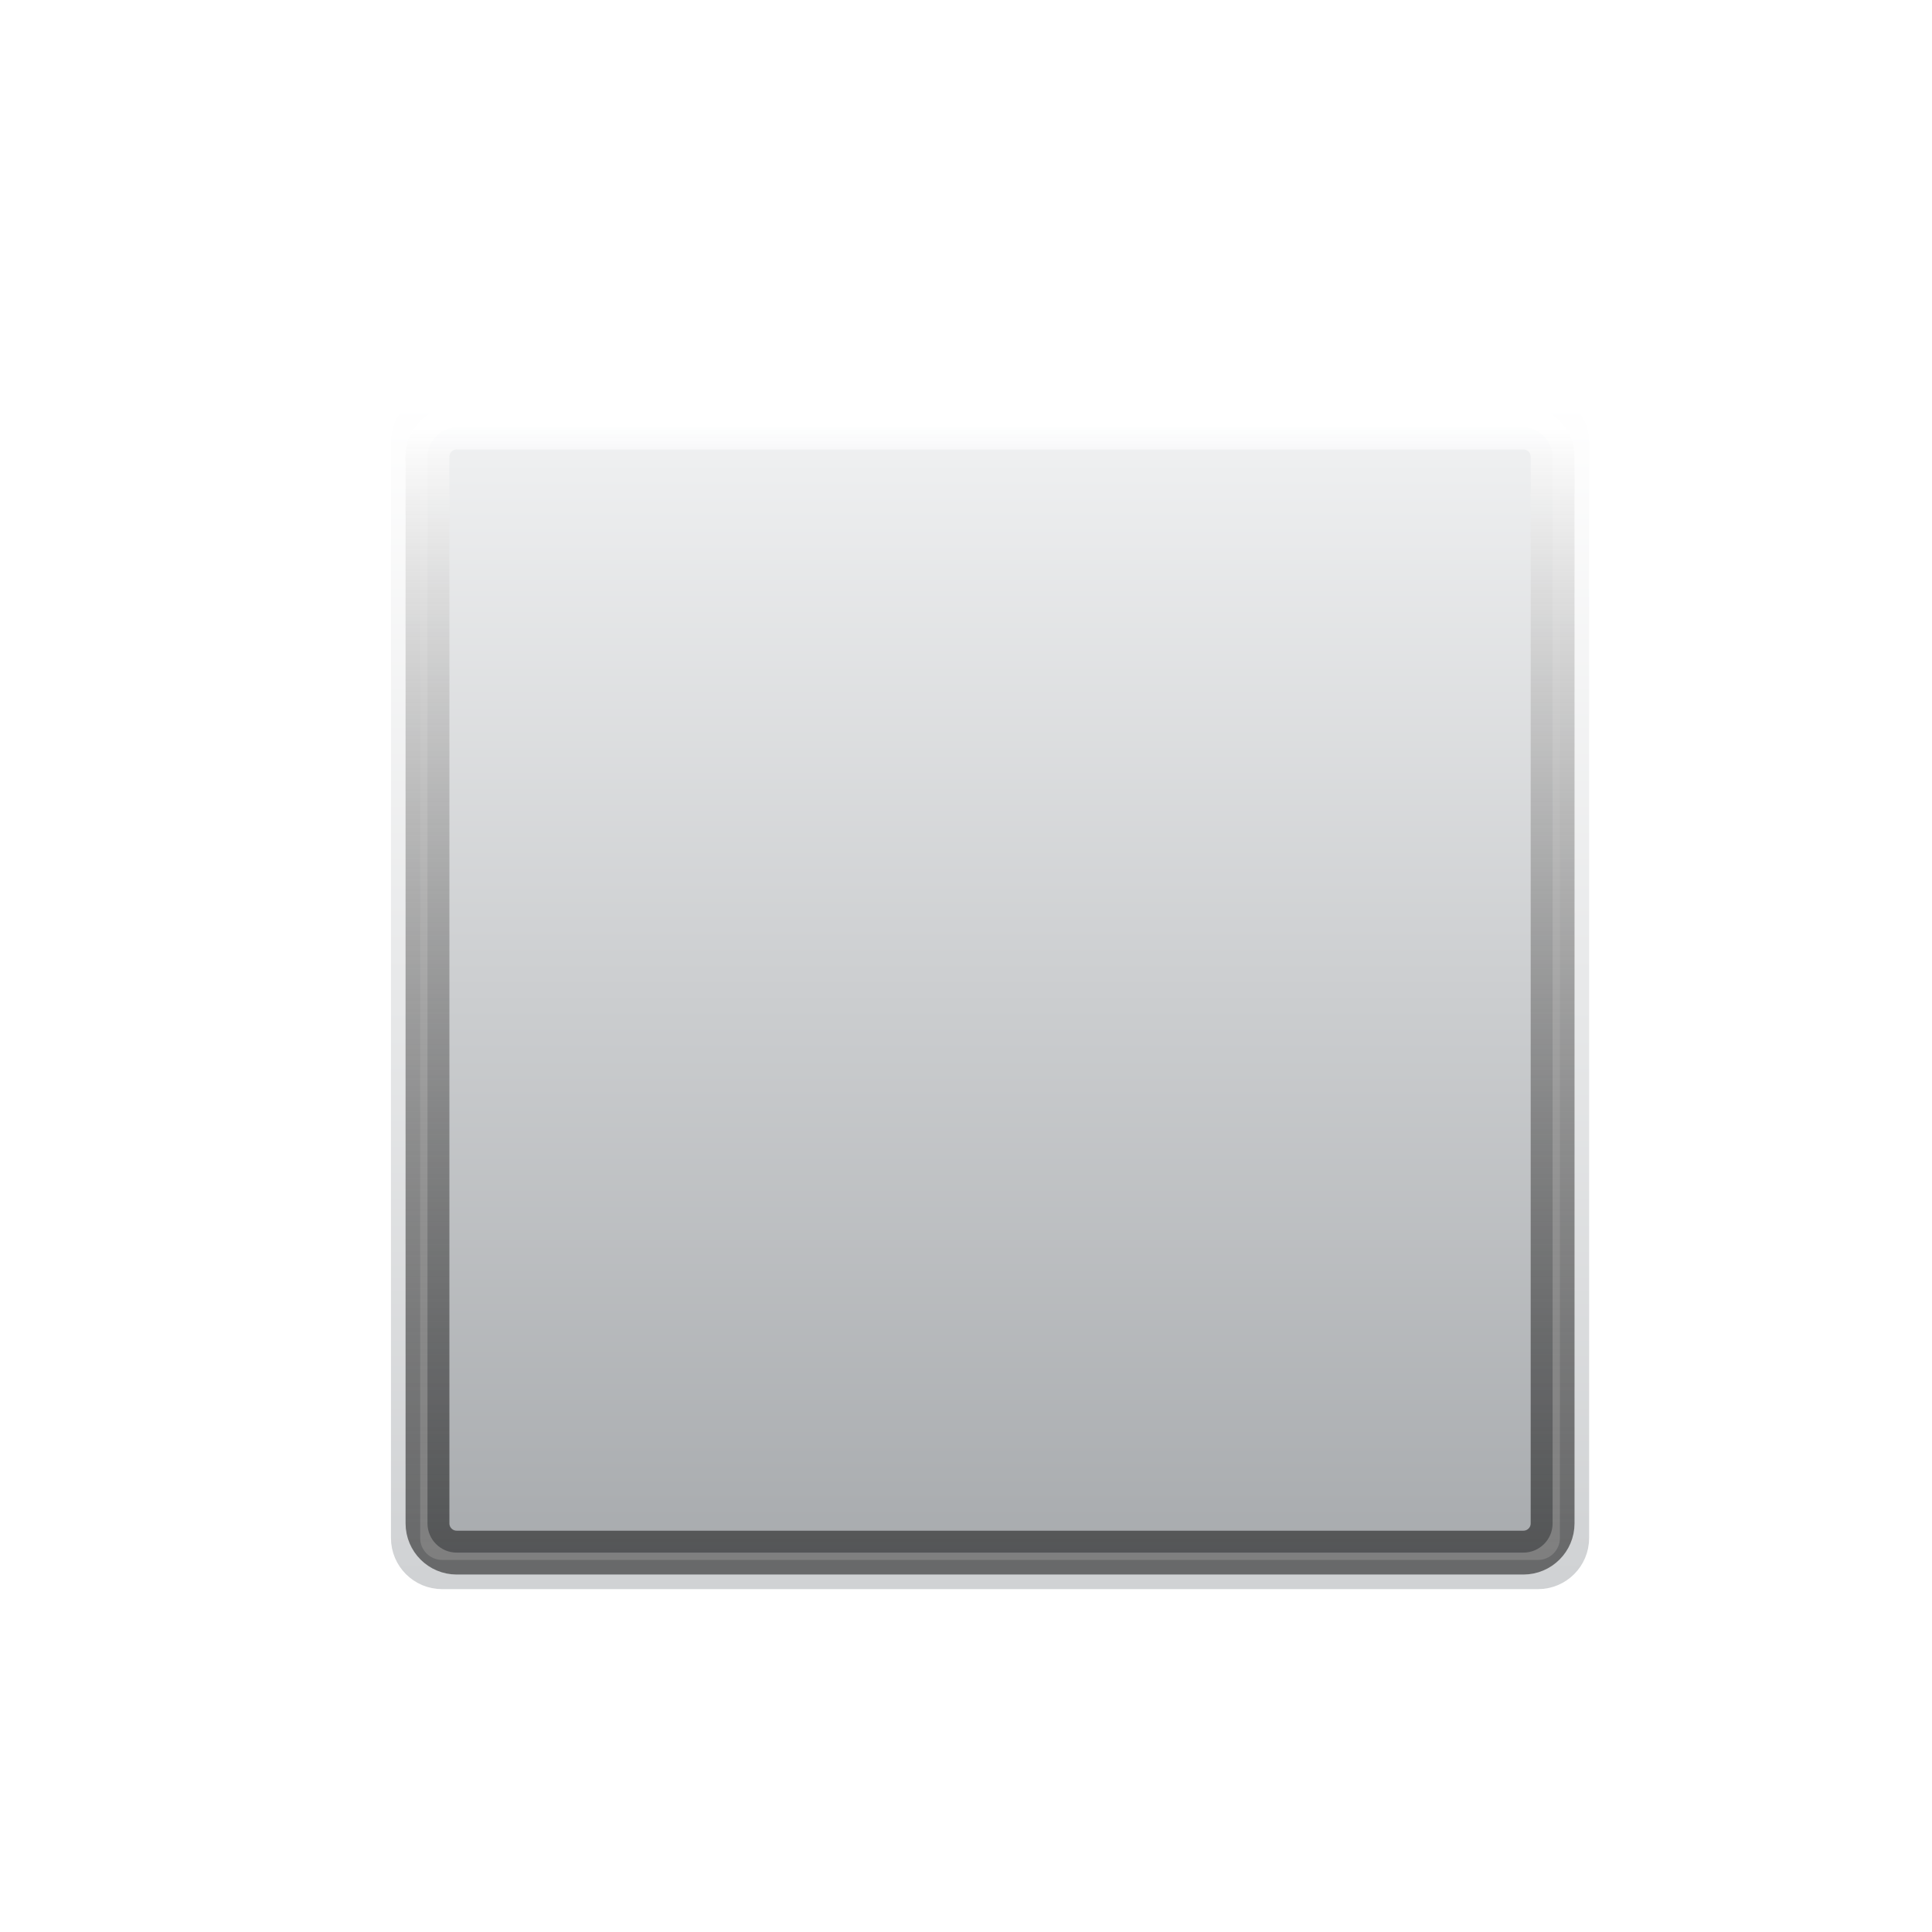
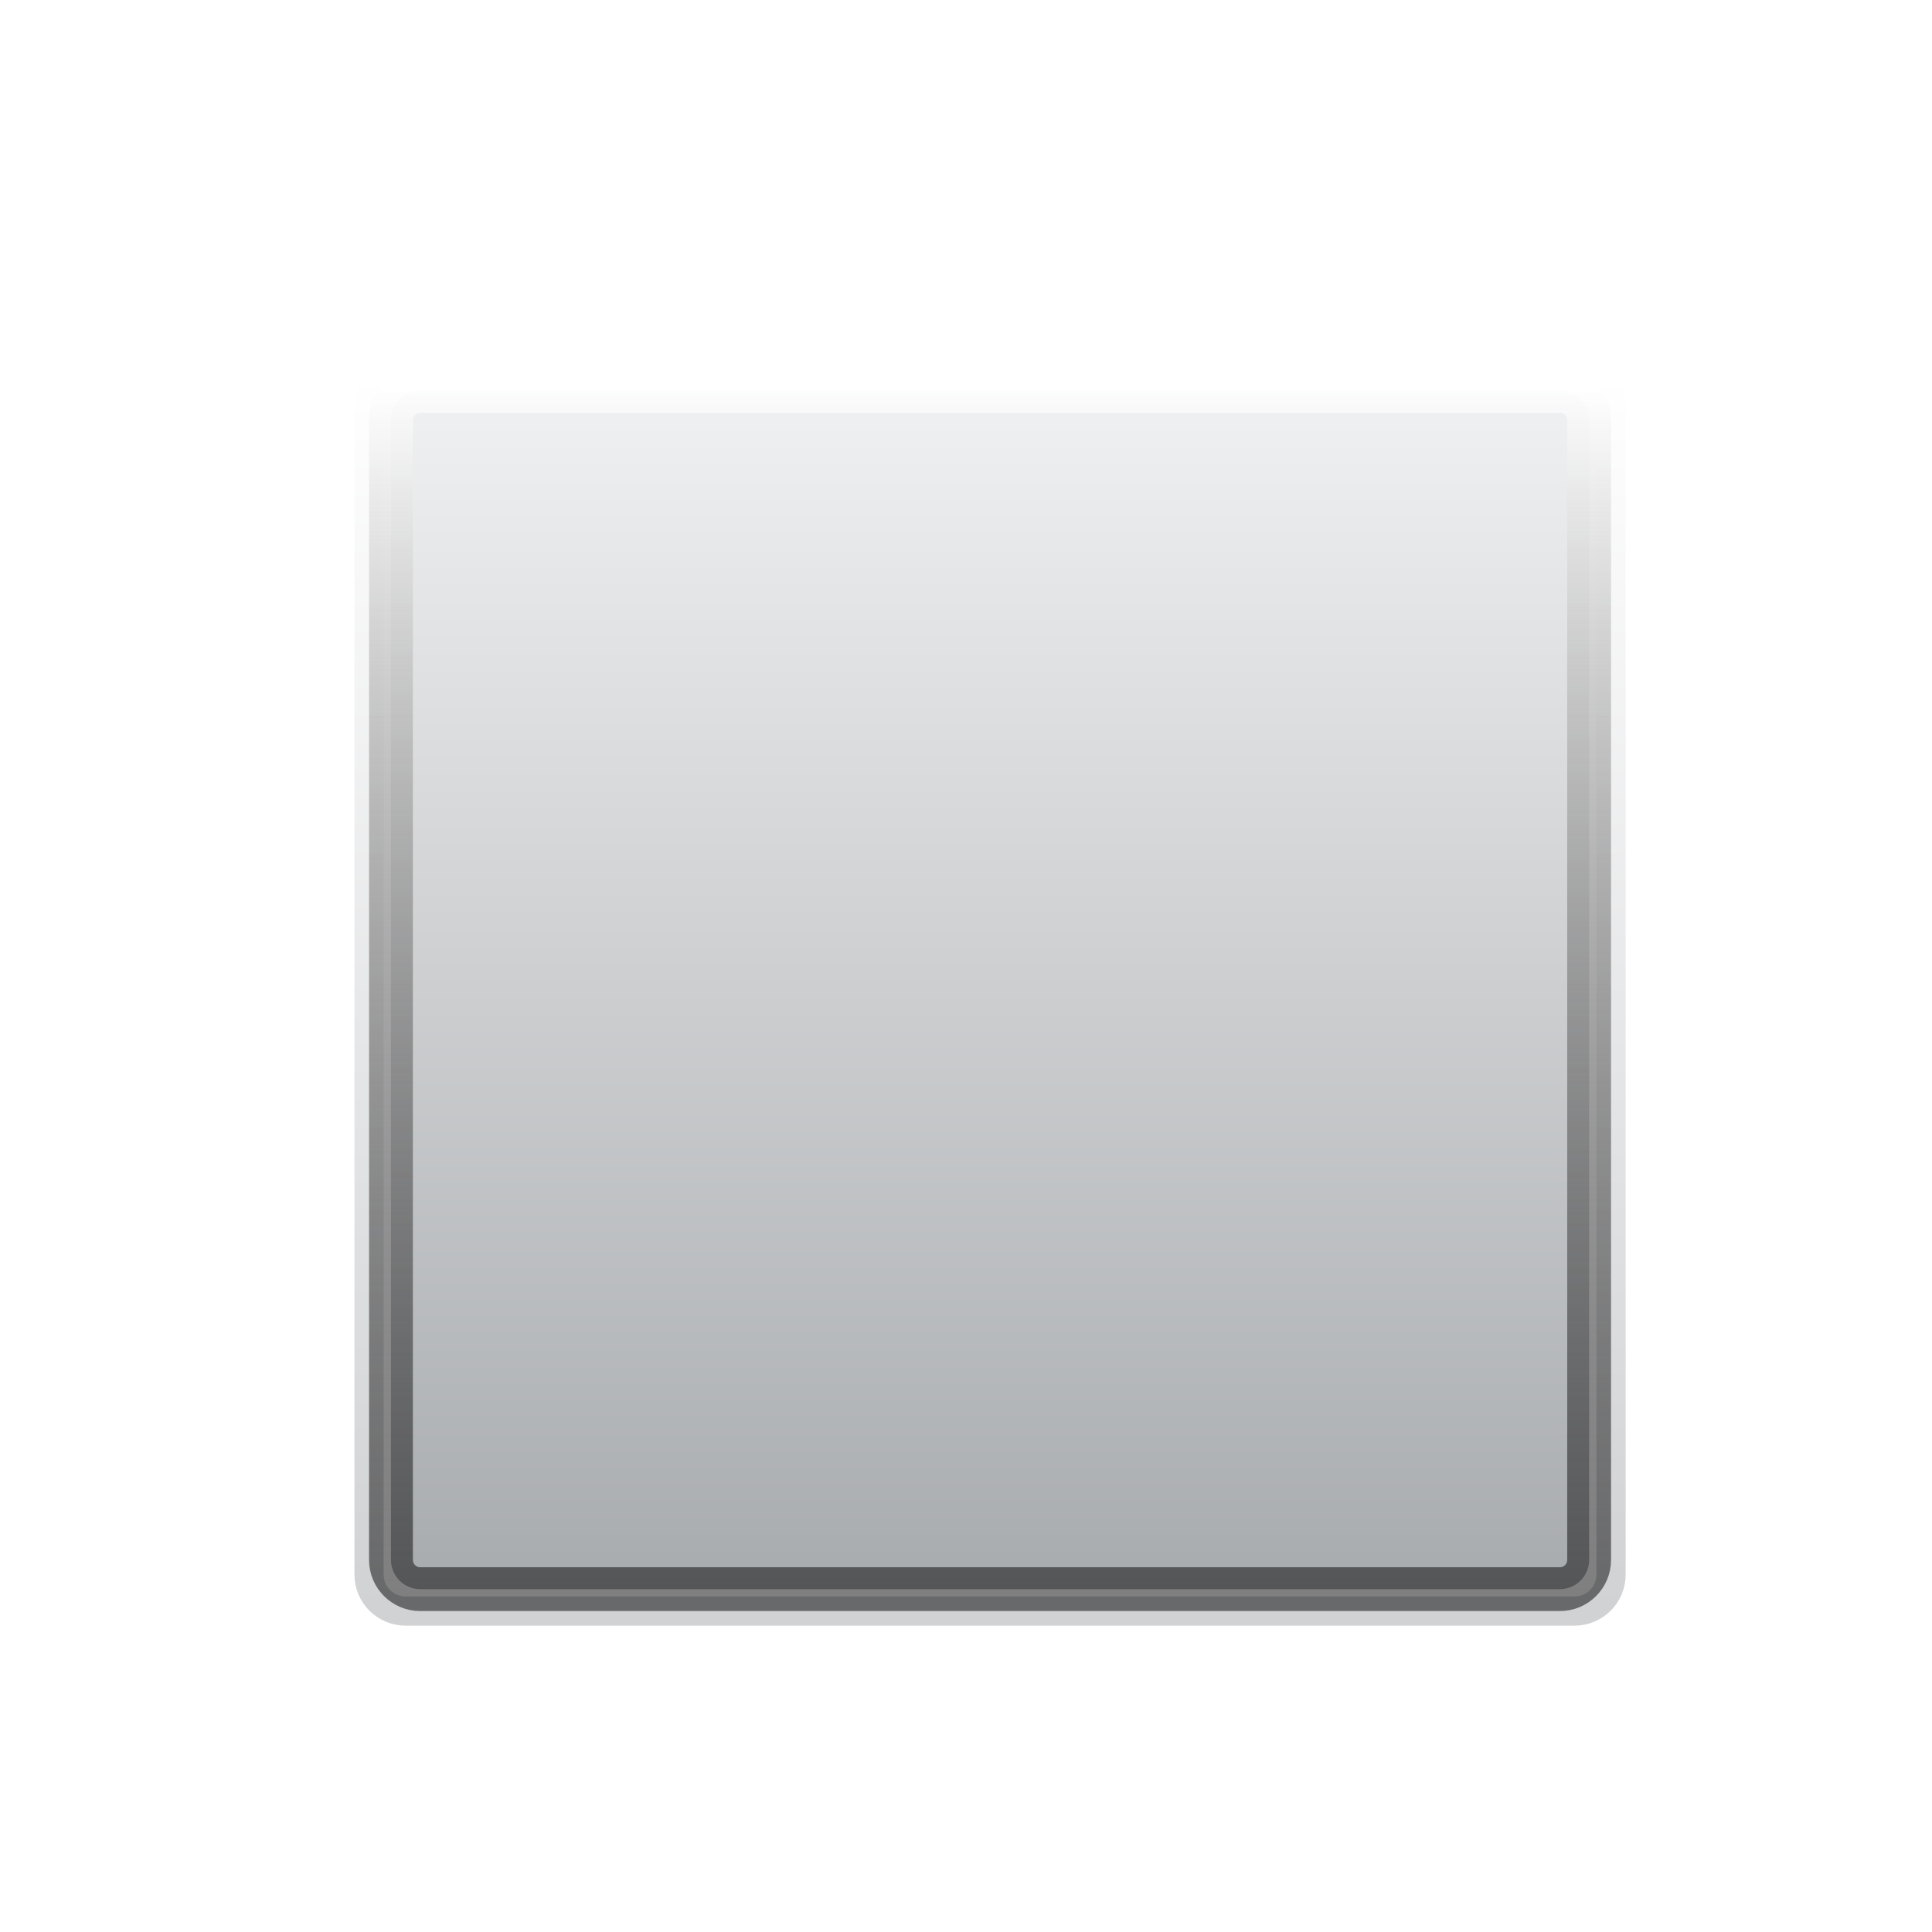
<svg xmlns="http://www.w3.org/2000/svg" viewBox="-61.025 -61.025 528.884 528.884" width="13px" height="13px">
  <defs>
    <linearGradient id="fillGrad" x1="0" y1="0" x2="0" y2="1">
      <stop offset="0%" stop-color="#F0F1F2" />
      <stop offset="100%" stop-color="#A8ABAE" />
    </linearGradient>
    <linearGradient id="innerBorderGrad" x1="0" y1="0" x2="0" y2="1">
      <stop offset="0%" stop-color="#FFFFFF" stop-opacity="0.9" />
      <stop offset="100%" stop-color="#000000" stop-opacity="0.5" />
    </linearGradient>
    <linearGradient id="outerBorderGrad" x1="0" y1="0" x2="0" y2="1">
      <stop offset="0%" stop-color="#FFFFFF" stop-opacity="1" />
      <stop offset="100%" stop-color="#D0D2D4" stop-opacity="1" />
    </linearGradient>
  </defs>
-   <rect x="50" y="50" width="320" height="320" fill="none" stroke="url(#outerBorderGrad)" stroke-width="8" rx="10" ry="10" />
-   <rect x="56" y="56" width="308" height="308" fill="url(#fillGrad)" rx="8" ry="8" />
-   <rect x="56" y="56" width="308" height="308" fill="none" stroke="url(#innerBorderGrad)" stroke-width="12" rx="8" ry="8" />
+   <rect x="40" y="40" width="340" height="340" fill="none" stroke="url(#outerBorderGrad)" stroke-width="8" rx="10" ry="10" />
+   <rect x="46" y="46" width="328" height="328" fill="url(#fillGrad)" rx="8" ry="8" />
+   <rect x="46" y="46" width="328" height="328" fill="none" stroke="url(#innerBorderGrad)" stroke-width="12" rx="8" ry="8" />
</svg>
